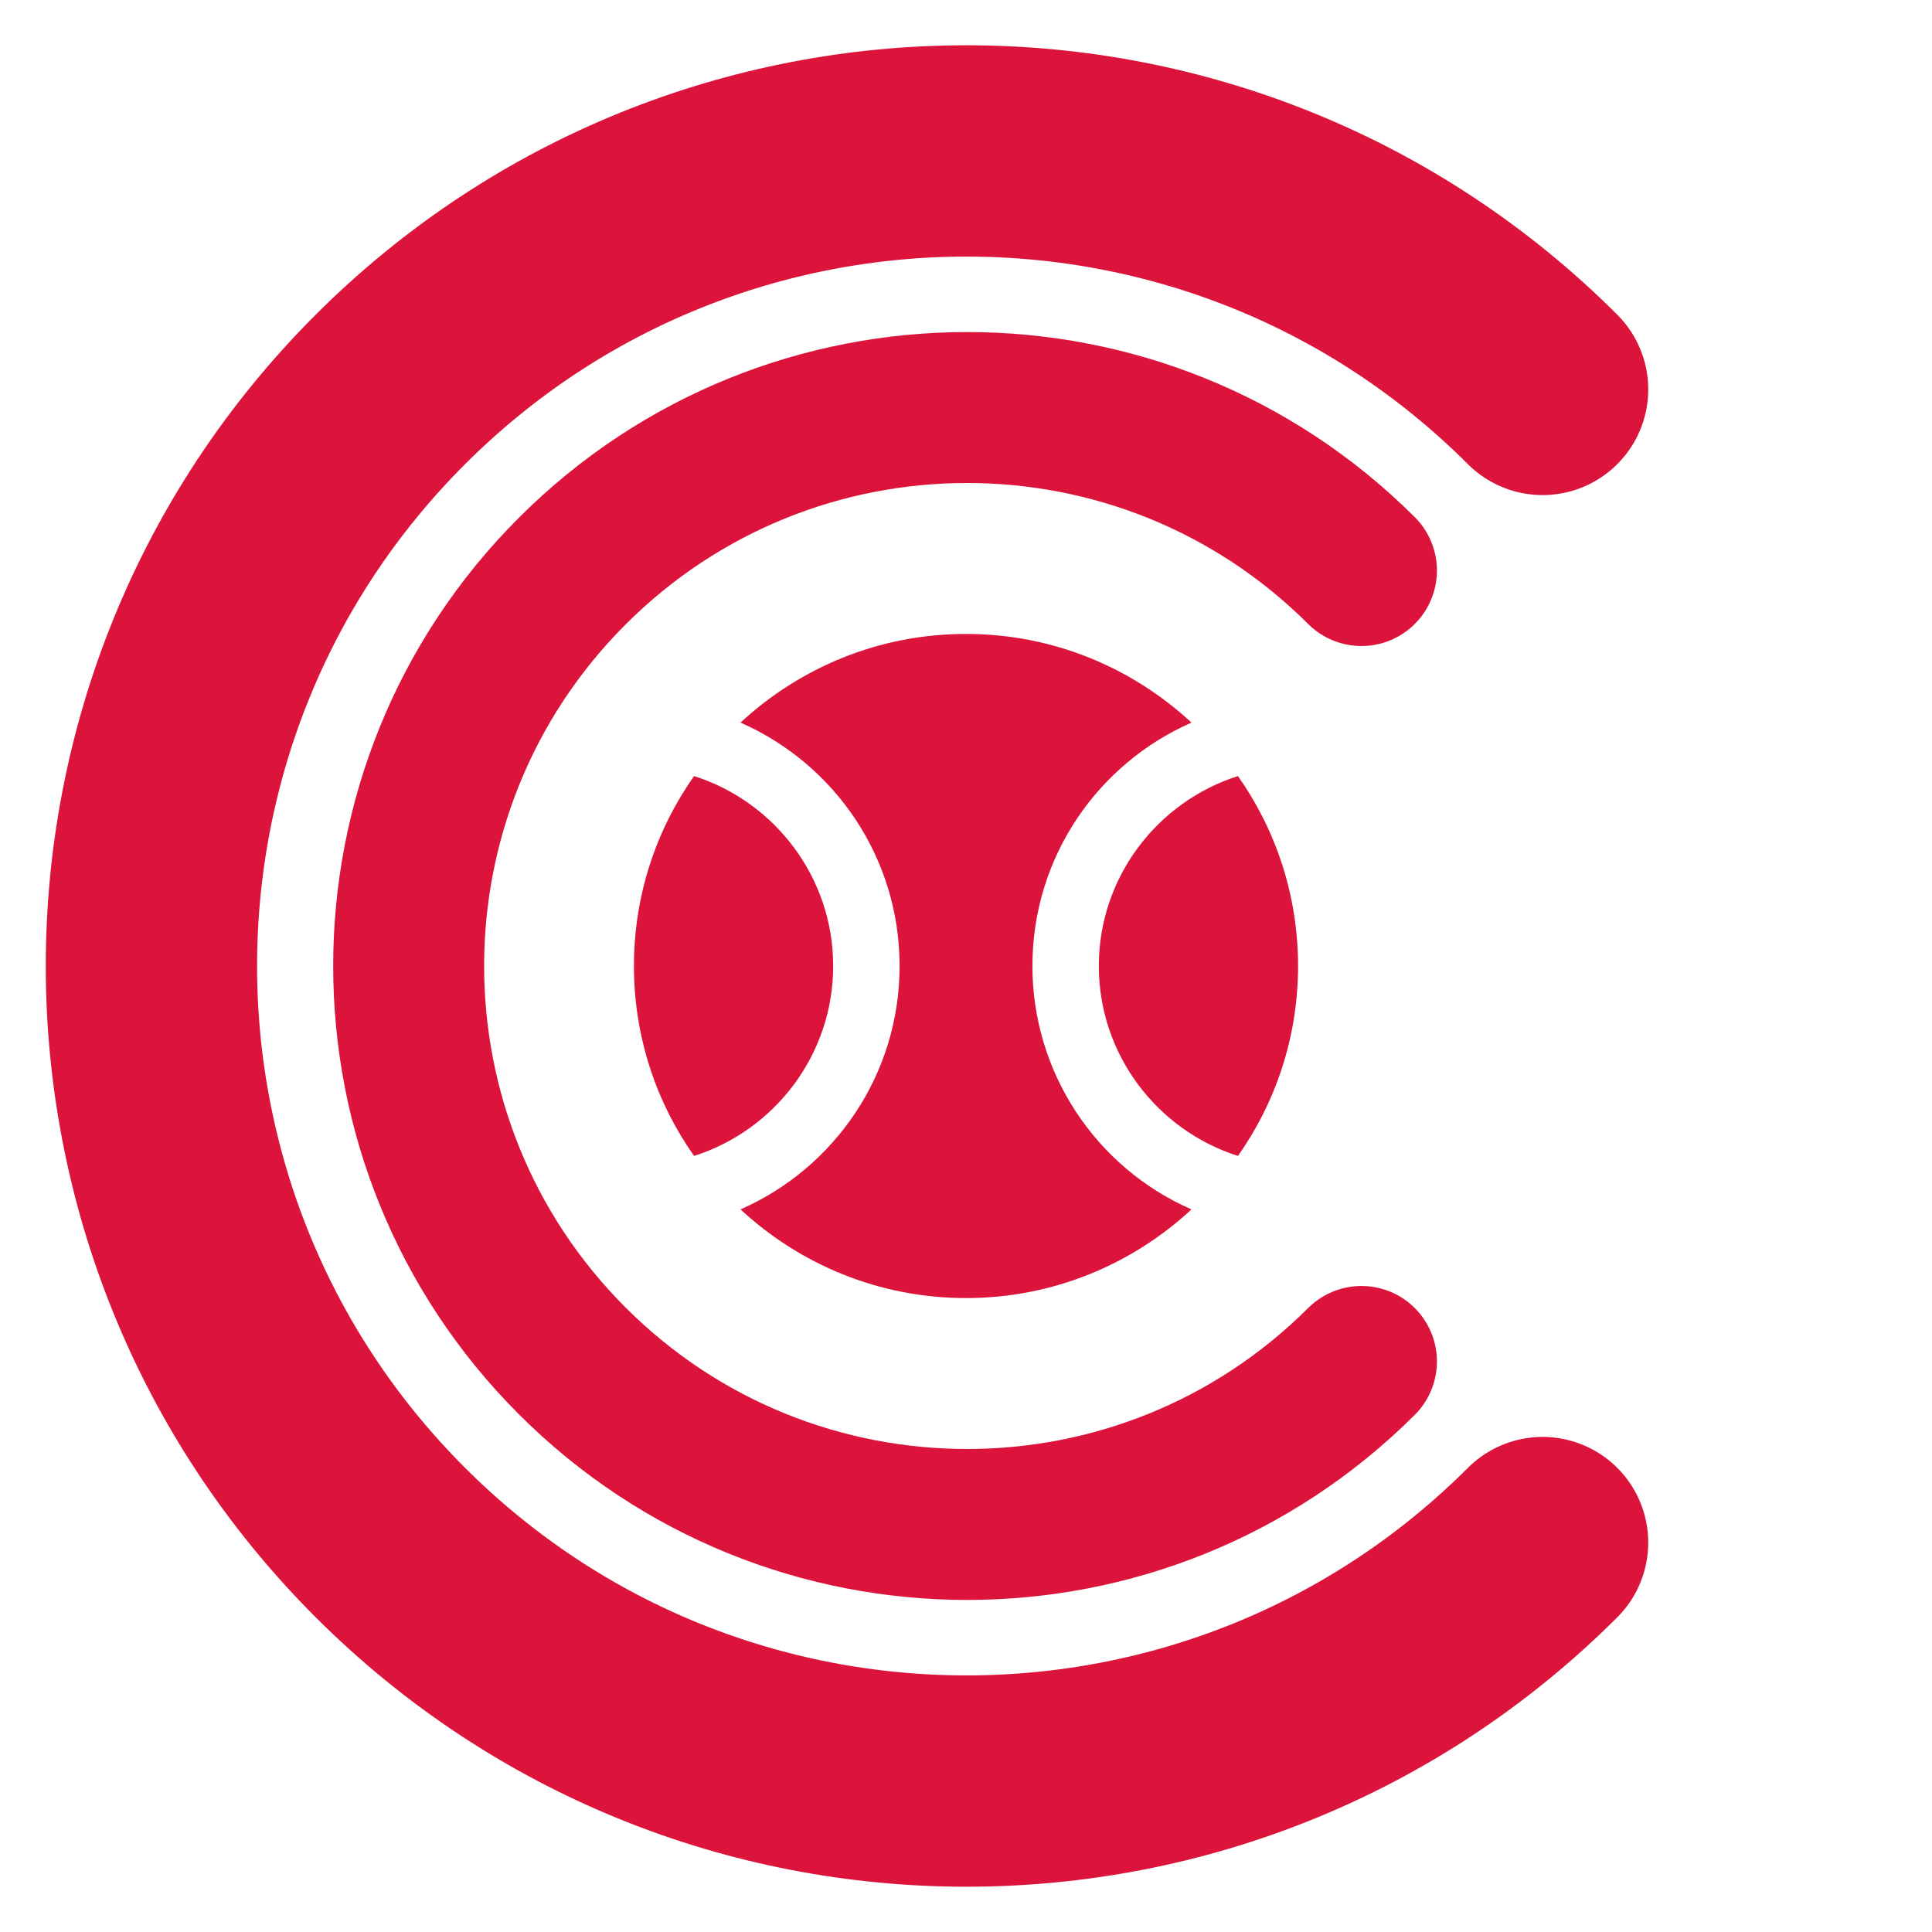
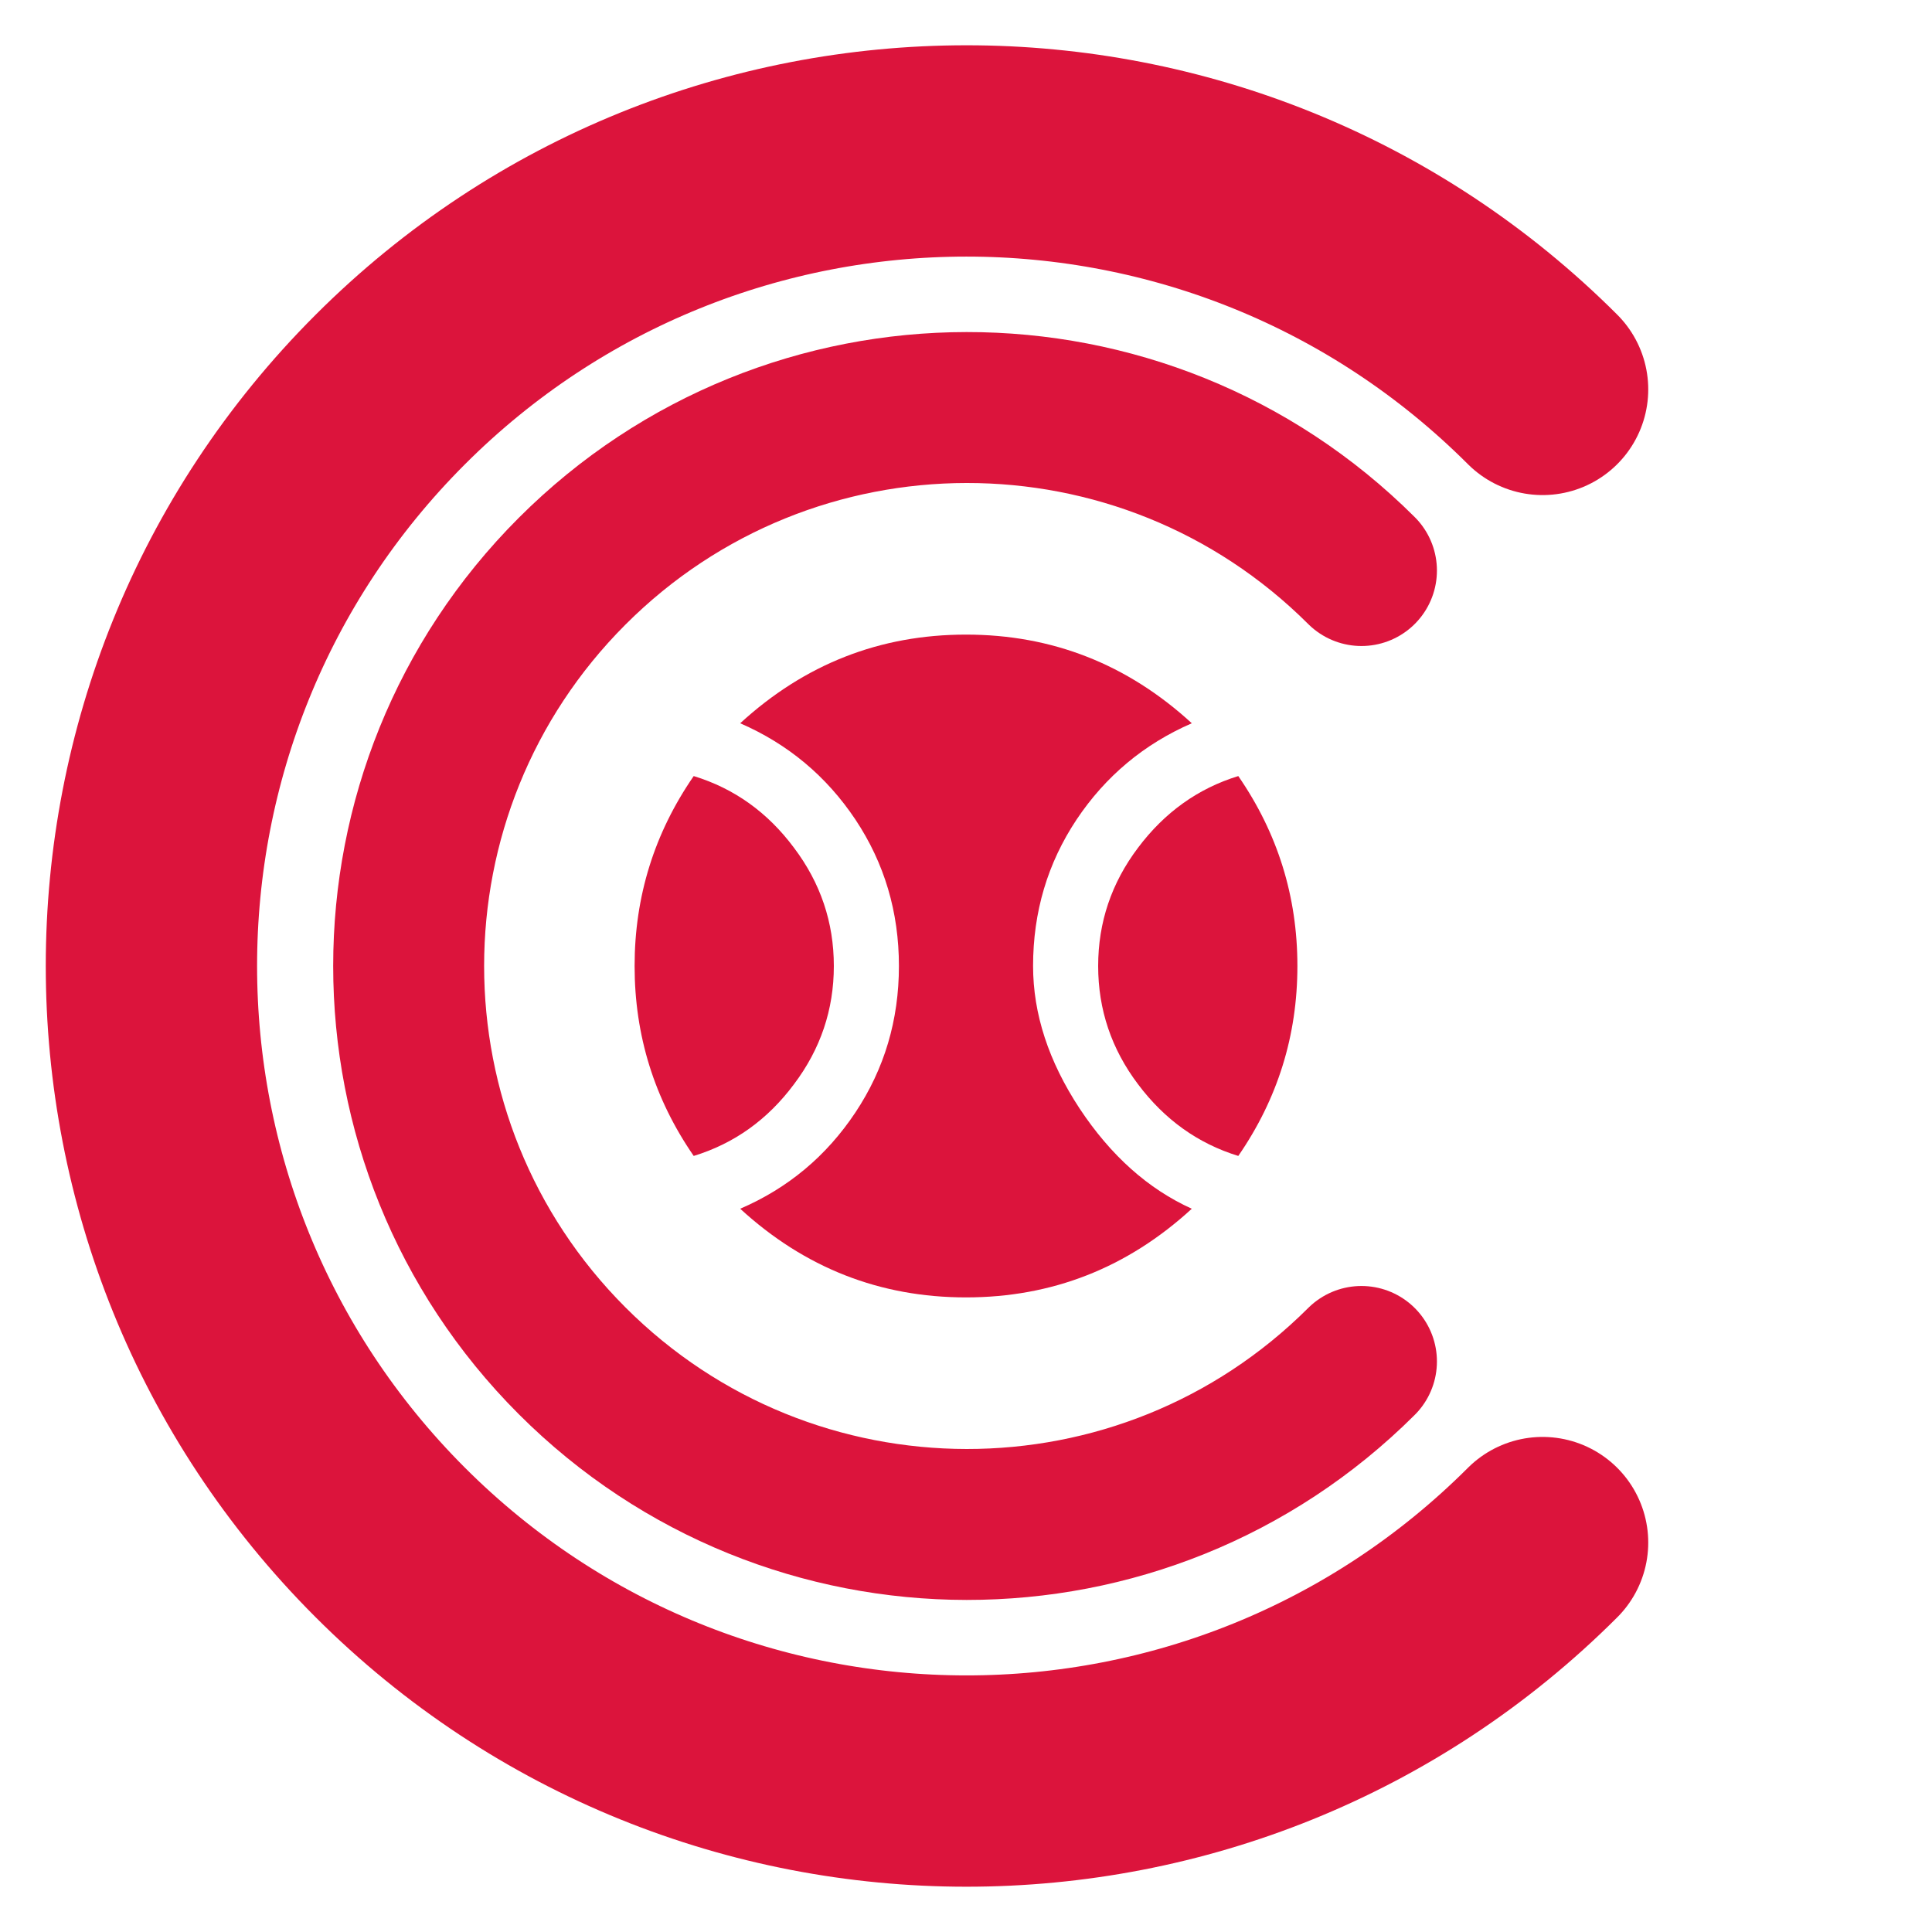
<svg xmlns="http://www.w3.org/2000/svg" viewBox="0 0 64 64" role="img" aria-label="Combs' Corner Cards">
  <g fill="none" stroke="#DC143C" stroke-linecap="round">
    <path d="M51.1 12.9A27 27 0 1 0 51.1 51.1" stroke-width="7" />
    <path d="M45.1 18.9A18.5 18.5 0 1 0 45.1 45.1" stroke-width="5" />
  </g>
  <g fill="#DC143C" transform="translate(18.8 18.8) scale(1.1)">
-     <path d="M3.81 6.28C2.67 7.9 2 9.87 2 12s.67 4.1 1.81 5.72C6.23 16.95 8 14.68 8 12S6.23 7.05 3.81 6.28zm16.38 0C17.77 7.05 16 9.32 16 12s1.77 4.95 4.19 5.72C21.33 16.1 22 14.13 22 12s-.67-4.1-1.81-5.72z" />
-     <path d="M14 12c0-3.28 1.97-6.09 4.79-7.33C17.01 3.02 14.63 2 12 2S6.99 3.02 5.21 4.67C8.03 5.91 10 8.72 10 12s-1.97 6.09-4.79 7.33C6.99 20.98 9.37 22 12 22s5.01-1.02 6.79-2.67A8.002 8.002 0 0 1 14 12z" />
+     <path d="M14.02 12L14.02 12Q14.02 14.16 15.42 16.29Q16.83 18.42 18.80 19.31L18.80 19.31Q15.89 21.98 12 21.98Q8.11 21.98 5.20 19.31L5.20 19.31Q7.36 18.38 8.67 16.41Q9.98 14.44 9.98 12Q9.98 9.56 8.67 7.59Q7.36 5.63 5.20 4.69L5.20 4.69Q8.11 2.02 12 2.02Q15.89 2.02 18.80 4.69L18.80 4.69Q16.64 5.63 15.33 7.59Q14.02 9.56 14.02 12ZM20.20 6.28L20.20 6.28Q21.98 8.86 21.98 12Q21.98 15.14 20.20 17.72L20.20 17.72Q18.38 17.16 17.18 15.56Q15.98 13.97 15.98 12Q15.98 10.03 17.18 8.44Q18.38 6.84 20.20 6.28ZM3.80 6.28L3.80 6.28Q5.63 6.84 6.82 8.44Q8.02 10.03 8.02 12Q8.02 13.97 6.82 15.56Q5.63 17.16 3.80 17.72L3.80 17.72Q2.02 15.14 2.02 12Q2.02 8.86 3.80 6.28Z" />
  </g>
</svg>
